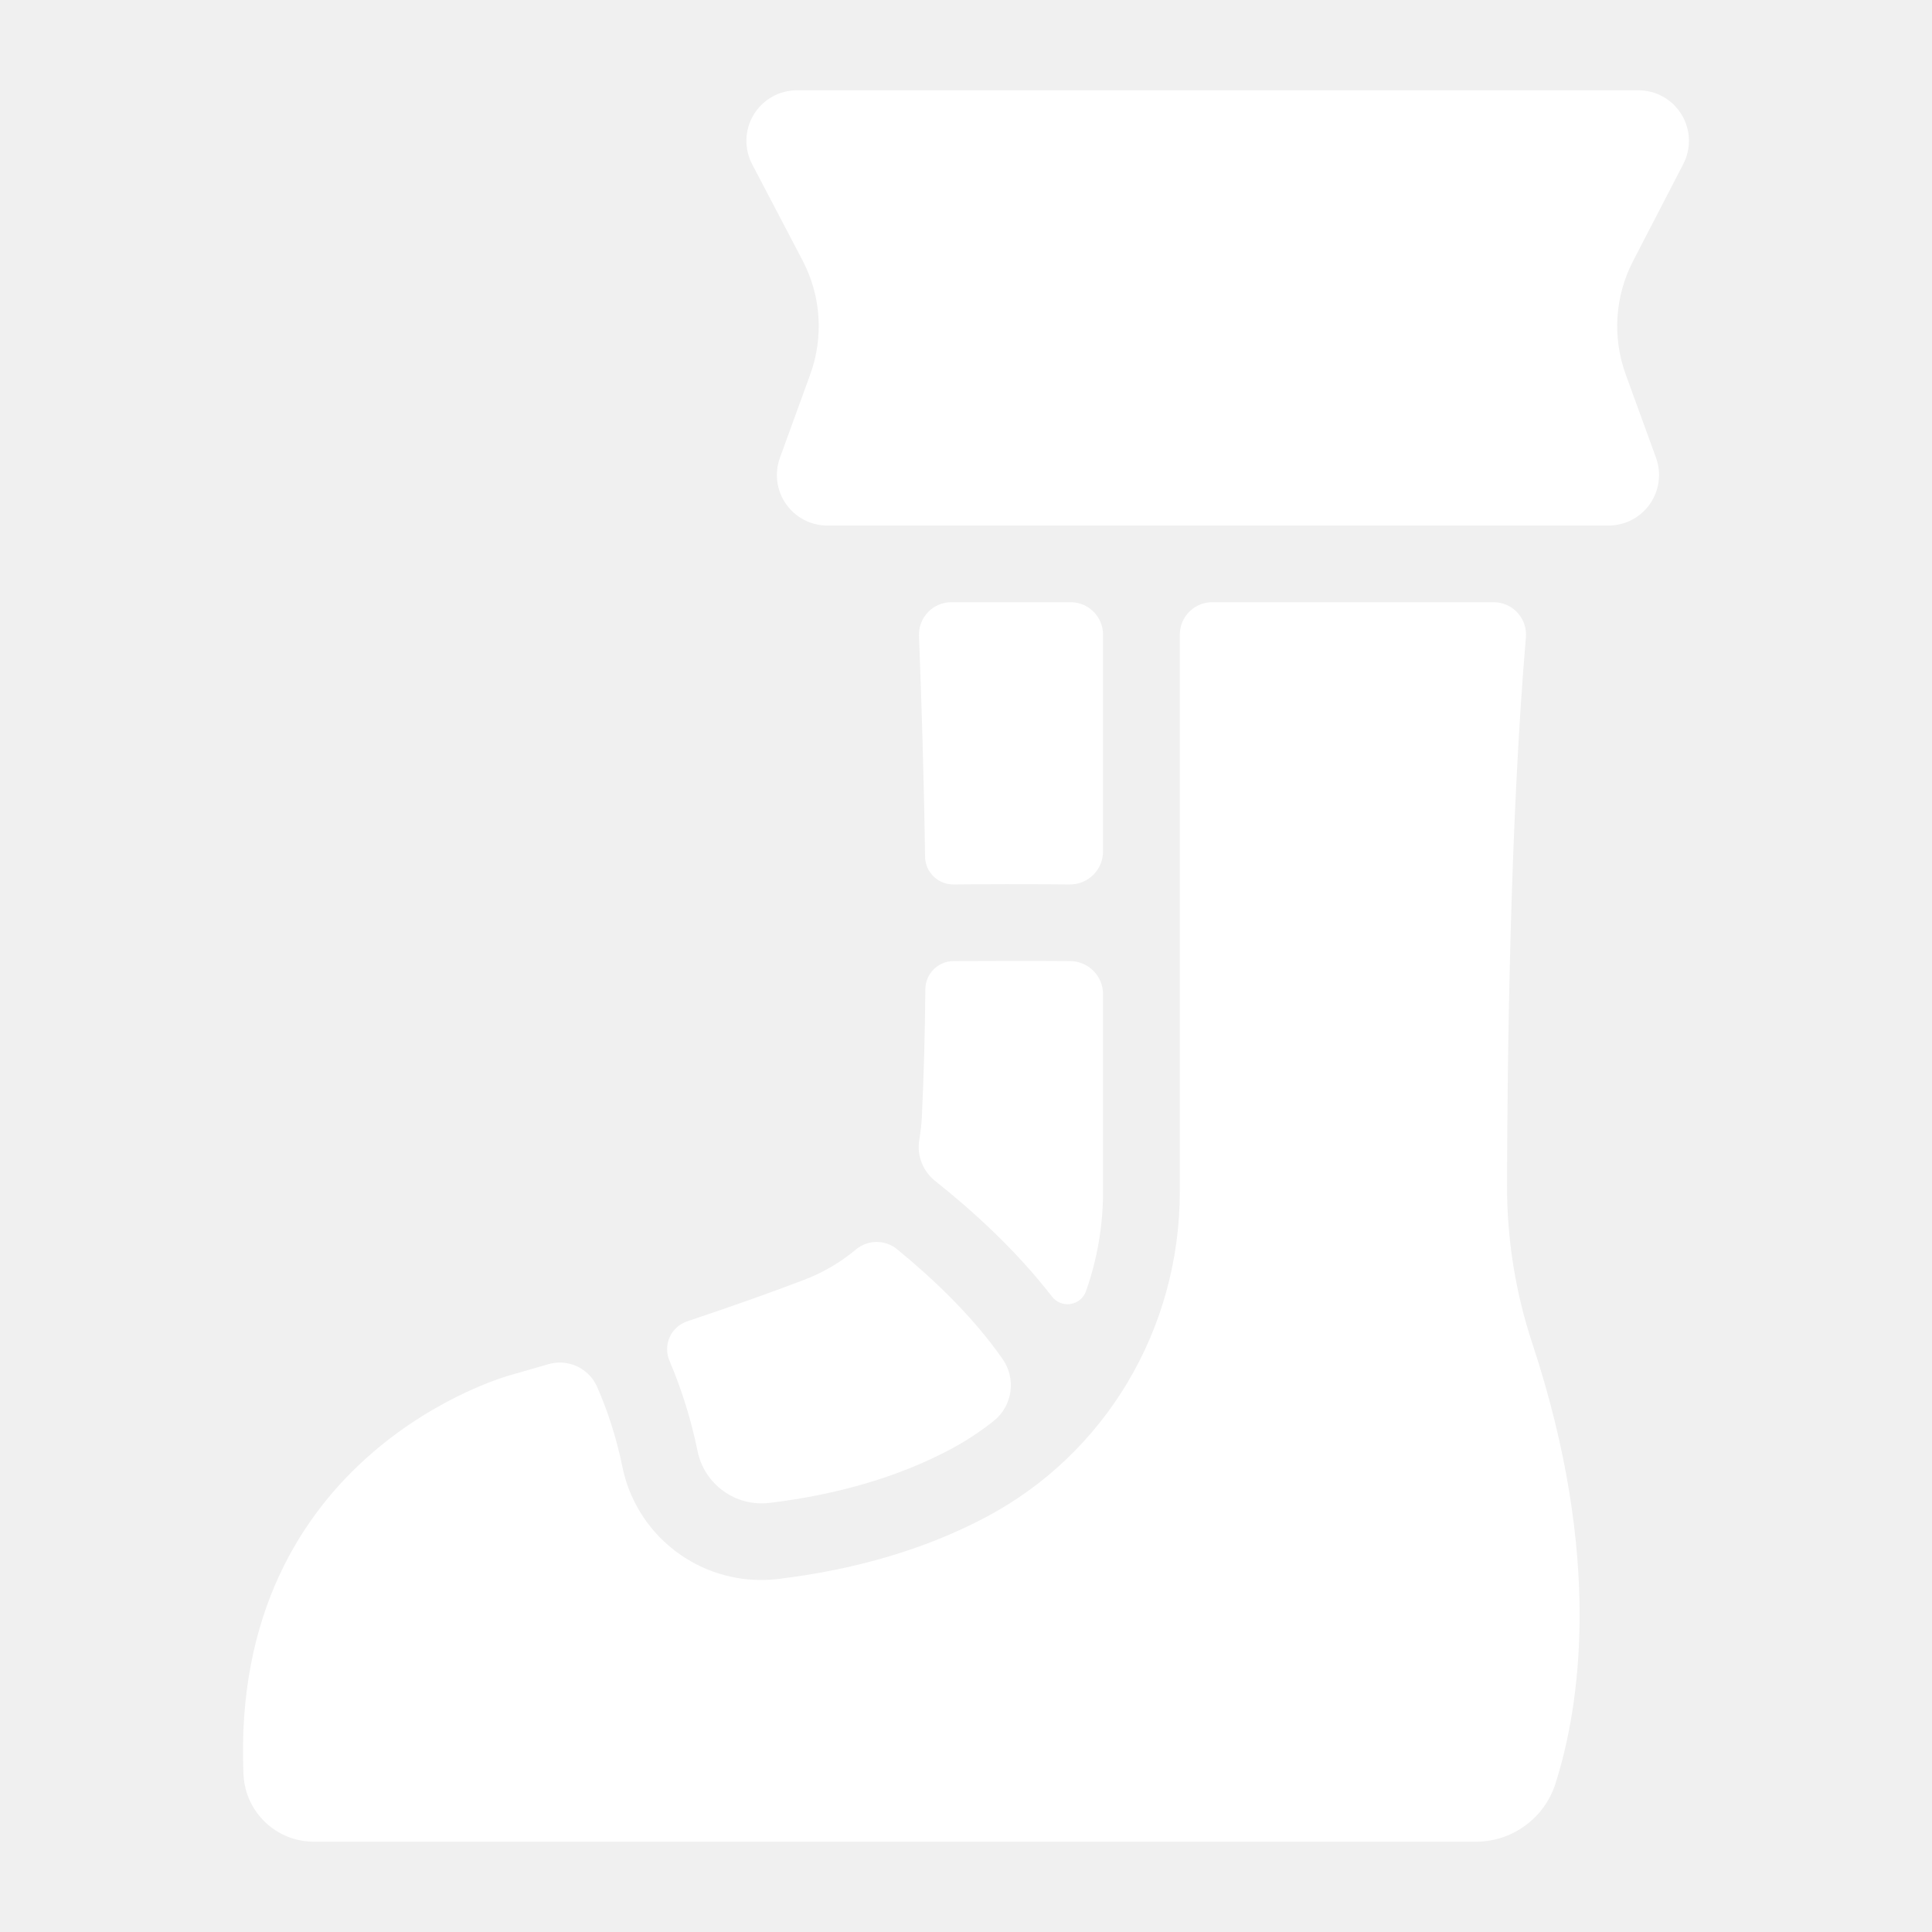
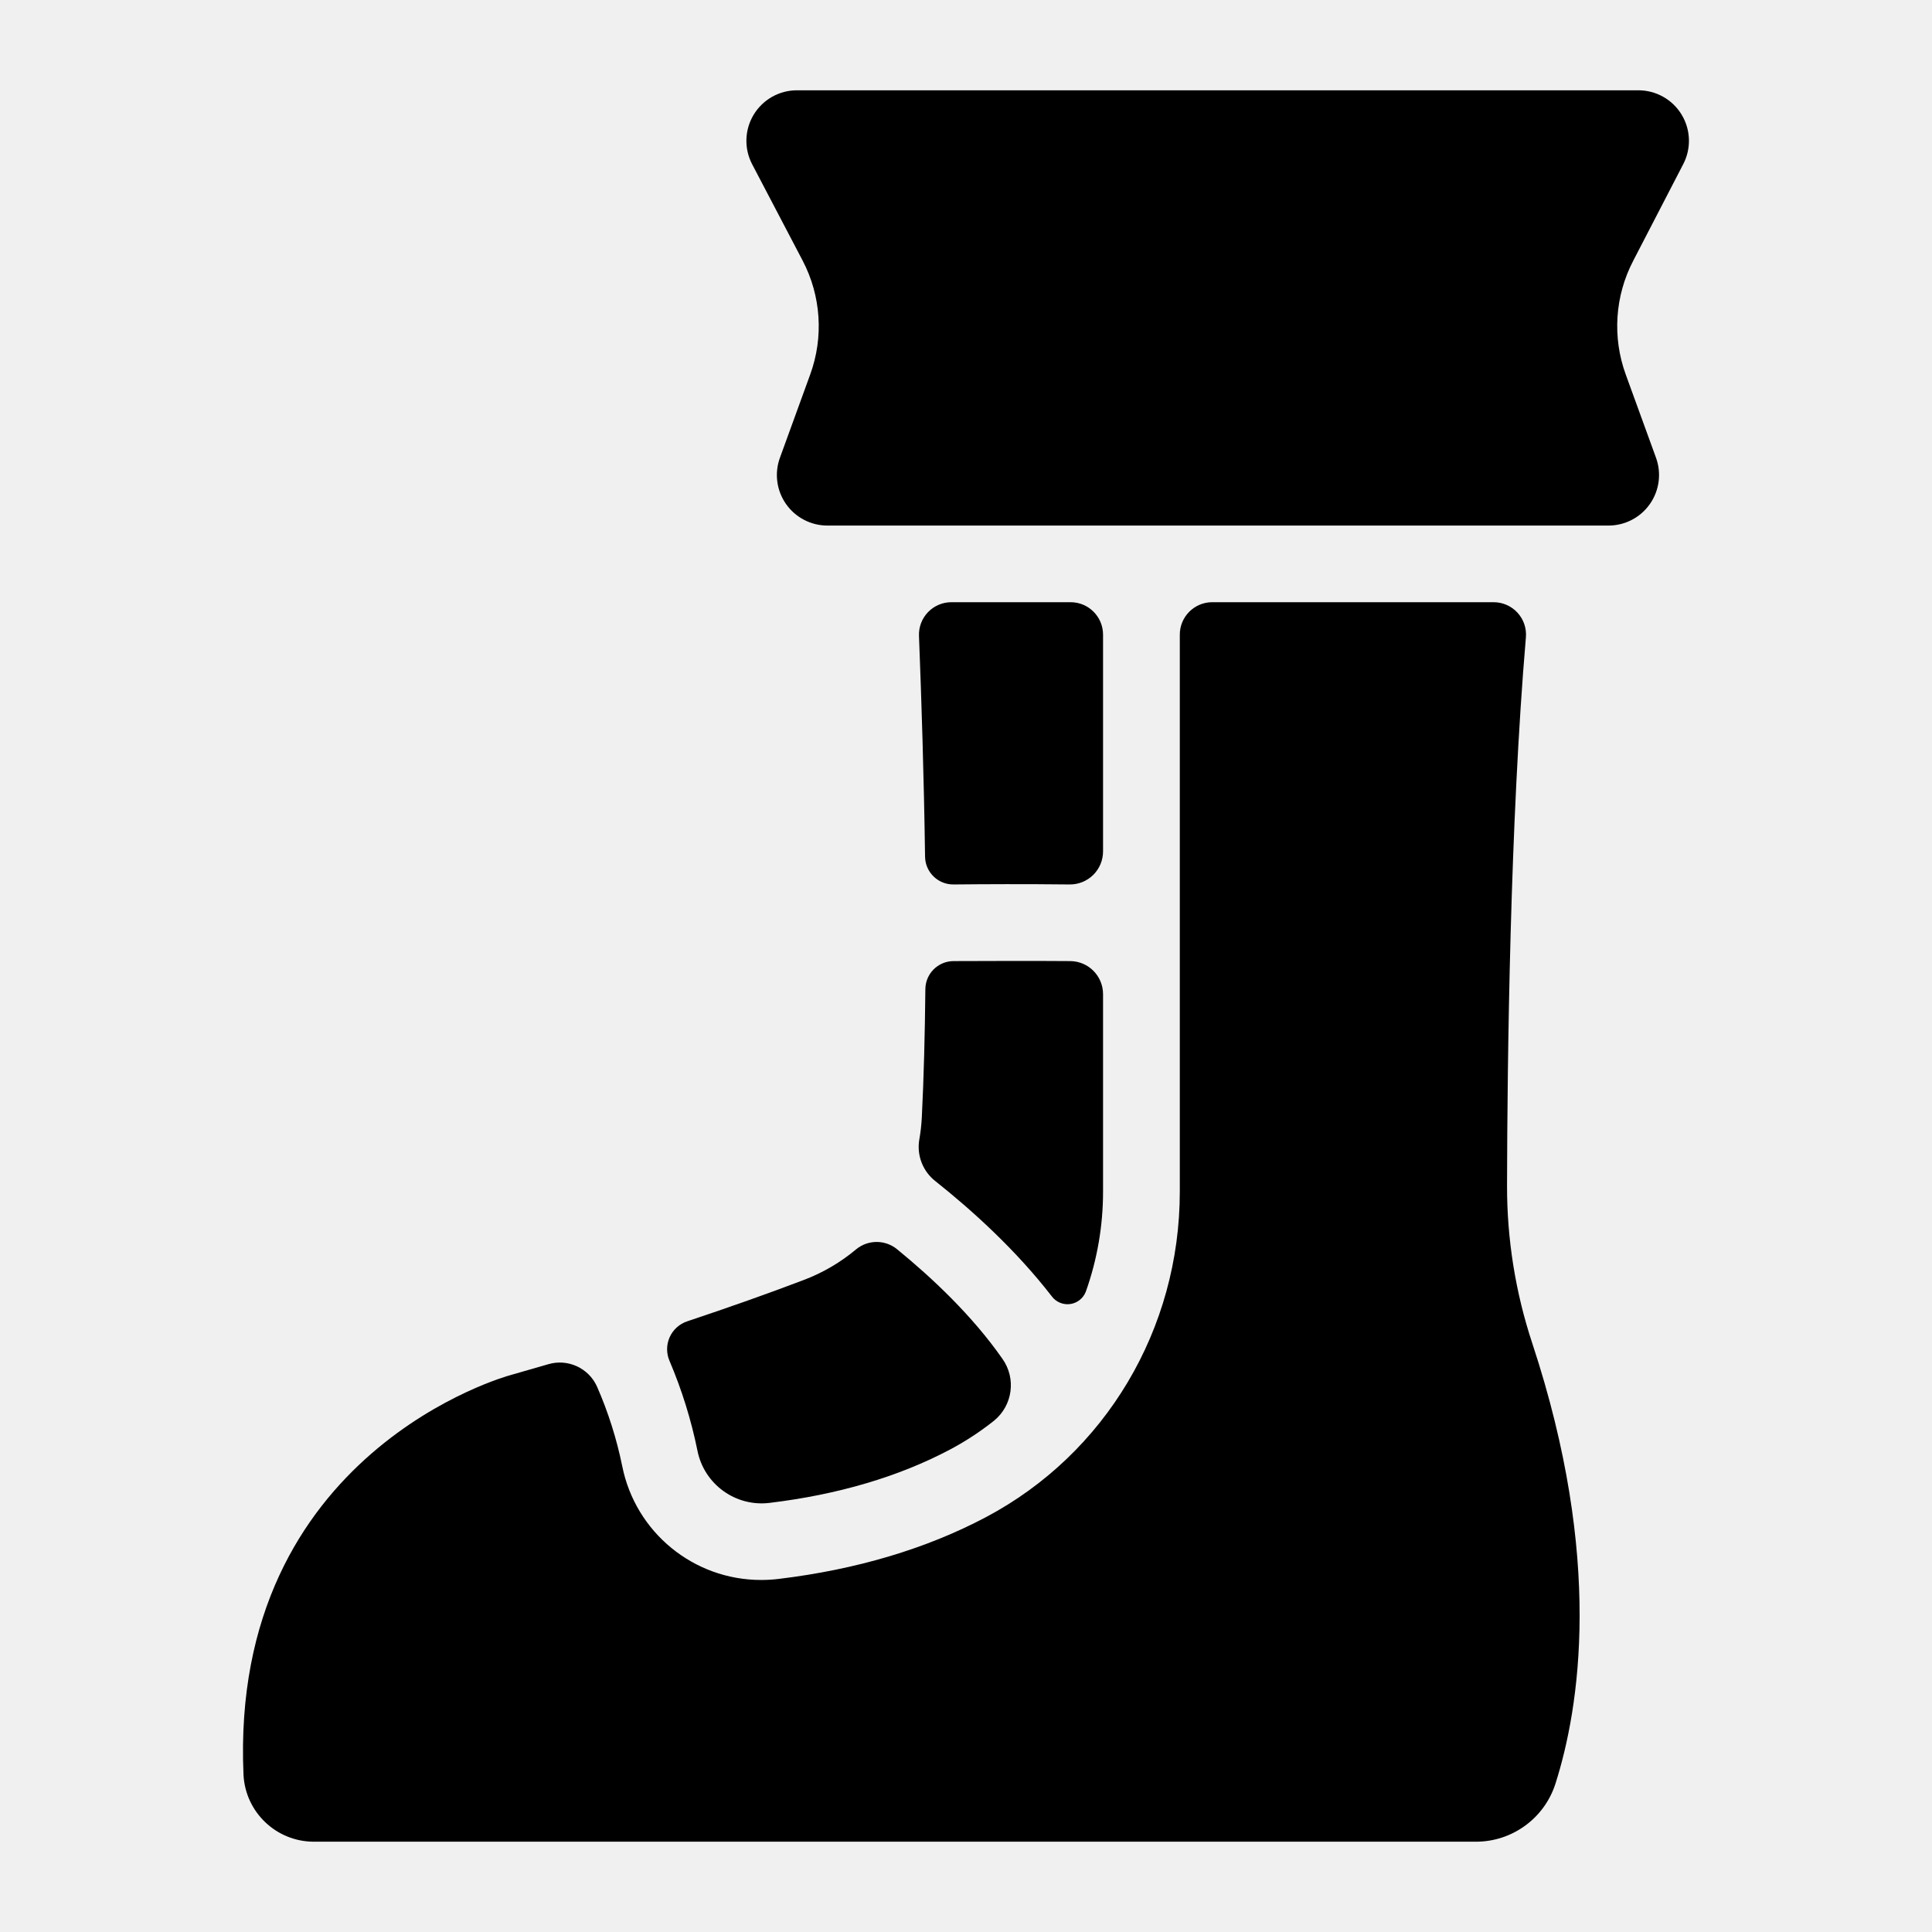
- <svg xmlns="http://www.w3.org/2000/svg" fill="#ffffff" viewBox="0 0 512 512" x="0px" y="0px">
-   <path d="M283.72,159.59H252.13a8.59,8.59,0,0,0-8.59,8.93c.67,17,1.31,37.5,1.61,58.48a7.47,7.47,0,0,0,7.55,7.39c8.16-.08,18.86-.13,30.79,0a8.76,8.76,0,0,0,8.83-8.75V168.19A8.6,8.6,0,0,0,283.72,159.59Z" />
+ <svg xmlns="http://www.w3.org/2000/svg" viewBox="0 0 512 512" x="0px" y="0px">
+   <path fill="currentColor" d="M283.72,159.59H252.13a8.59,8.59,0,0,0-8.59,8.93c.67,17,1.31,37.5,1.61,58.48a7.47,7.47,0,0,0,7.55,7.39c8.16-.08,18.86-.13,30.79,0a8.76,8.76,0,0,0,8.83-8.75V168.19A8.6,8.6,0,0,0,283.72,159.59Z" />
  <path d="M83.24,488.07H391.12a22.12,22.12,0,0,0,21.09-15.37c6.39-20.08,12.73-59.53-6.12-116.65a132.39,132.39,0,0,1-6.71-41.78c.07-33.54.81-96.33,5-145.38a8.58,8.58,0,0,0-8.57-9.3H321.25a8.6,8.6,0,0,0-8.59,8.6V315.8c0,36.42-19.69,69.47-51.37,86.26-15.8,8.37-34.29,13.88-54.94,16.37a38.25,38.25,0,0,1-4.64.28,37.53,37.53,0,0,1-36.82-30.2,104.28,104.28,0,0,0-6.68-21.06,10.81,10.81,0,0,0-12.94-5.91q-5,1.45-10.13,2.92S60.78,384.53,64.53,470.31A18.68,18.68,0,0,0,83.24,488.07Z" />
  <path d="M446.06,43.53a13.39,13.39,0,0,0-11.86-19.6h-223a13.39,13.39,0,0,0-11.87,19.6L212.7,69.05a37.43,37.43,0,0,1,2,30.23l-8,22a13.39,13.39,0,0,0,12.57,18h207a13.4,13.4,0,0,0,12.58-18l-8-22a37.47,37.47,0,0,1,2-30.23Z" />
  <path d="M237.79,331.11a8.55,8.55,0,0,0-10.88-.05,48.08,48.08,0,0,1-13.78,8.1c-9.32,3.55-19.62,7.2-31,11a7.79,7.79,0,0,0-4.7,10.49,123.62,123.62,0,0,1,7.4,23.78,17.34,17.34,0,0,0,19.11,13.85c18.16-2.19,34.26-6.95,47.85-14.15a76,76,0,0,0,11.65-7.64,12.11,12.11,0,0,0,2.2-16.41C257.69,348.68,247,338.63,237.79,331.11Z" />
  <path d="M287.77,342.26a79,79,0,0,0,4.55-26.46V263.45a8.76,8.76,0,0,0-8.68-8.75c-12-.1-22.82,0-31,0a7.5,7.5,0,0,0-7.41,7.44c-.12,11.92-.41,23.45-.94,34a47.65,47.65,0,0,1-.67,5.88,11.53,11.53,0,0,0,4.27,11c9.62,7.64,21.27,18.14,30.84,30.52A5.2,5.2,0,0,0,287.77,342.26Z" />
</svg>
